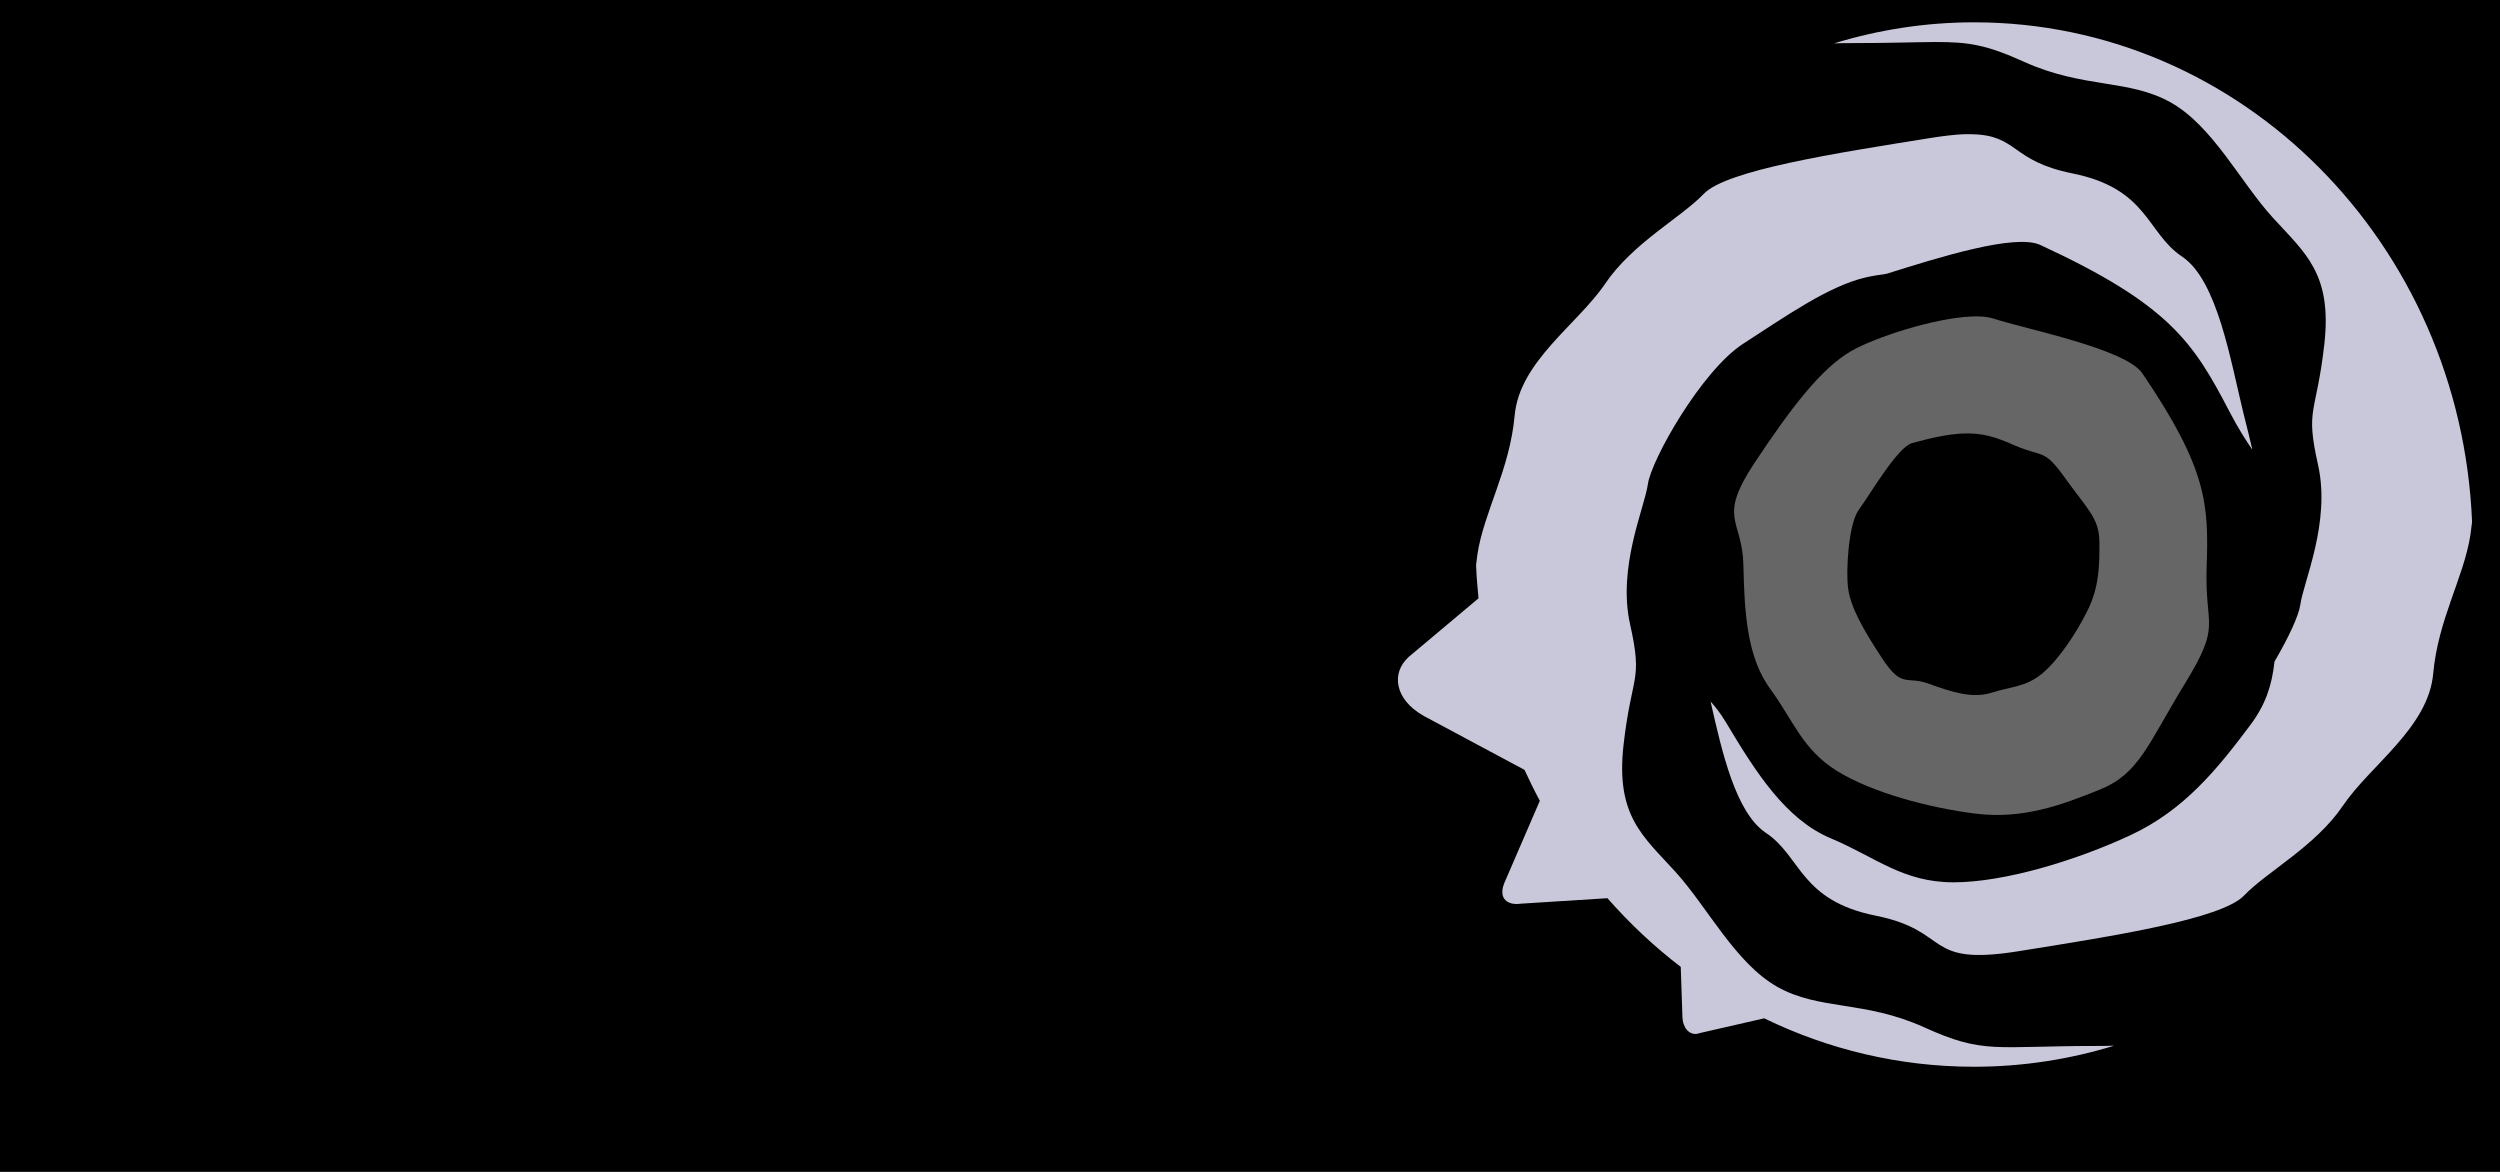
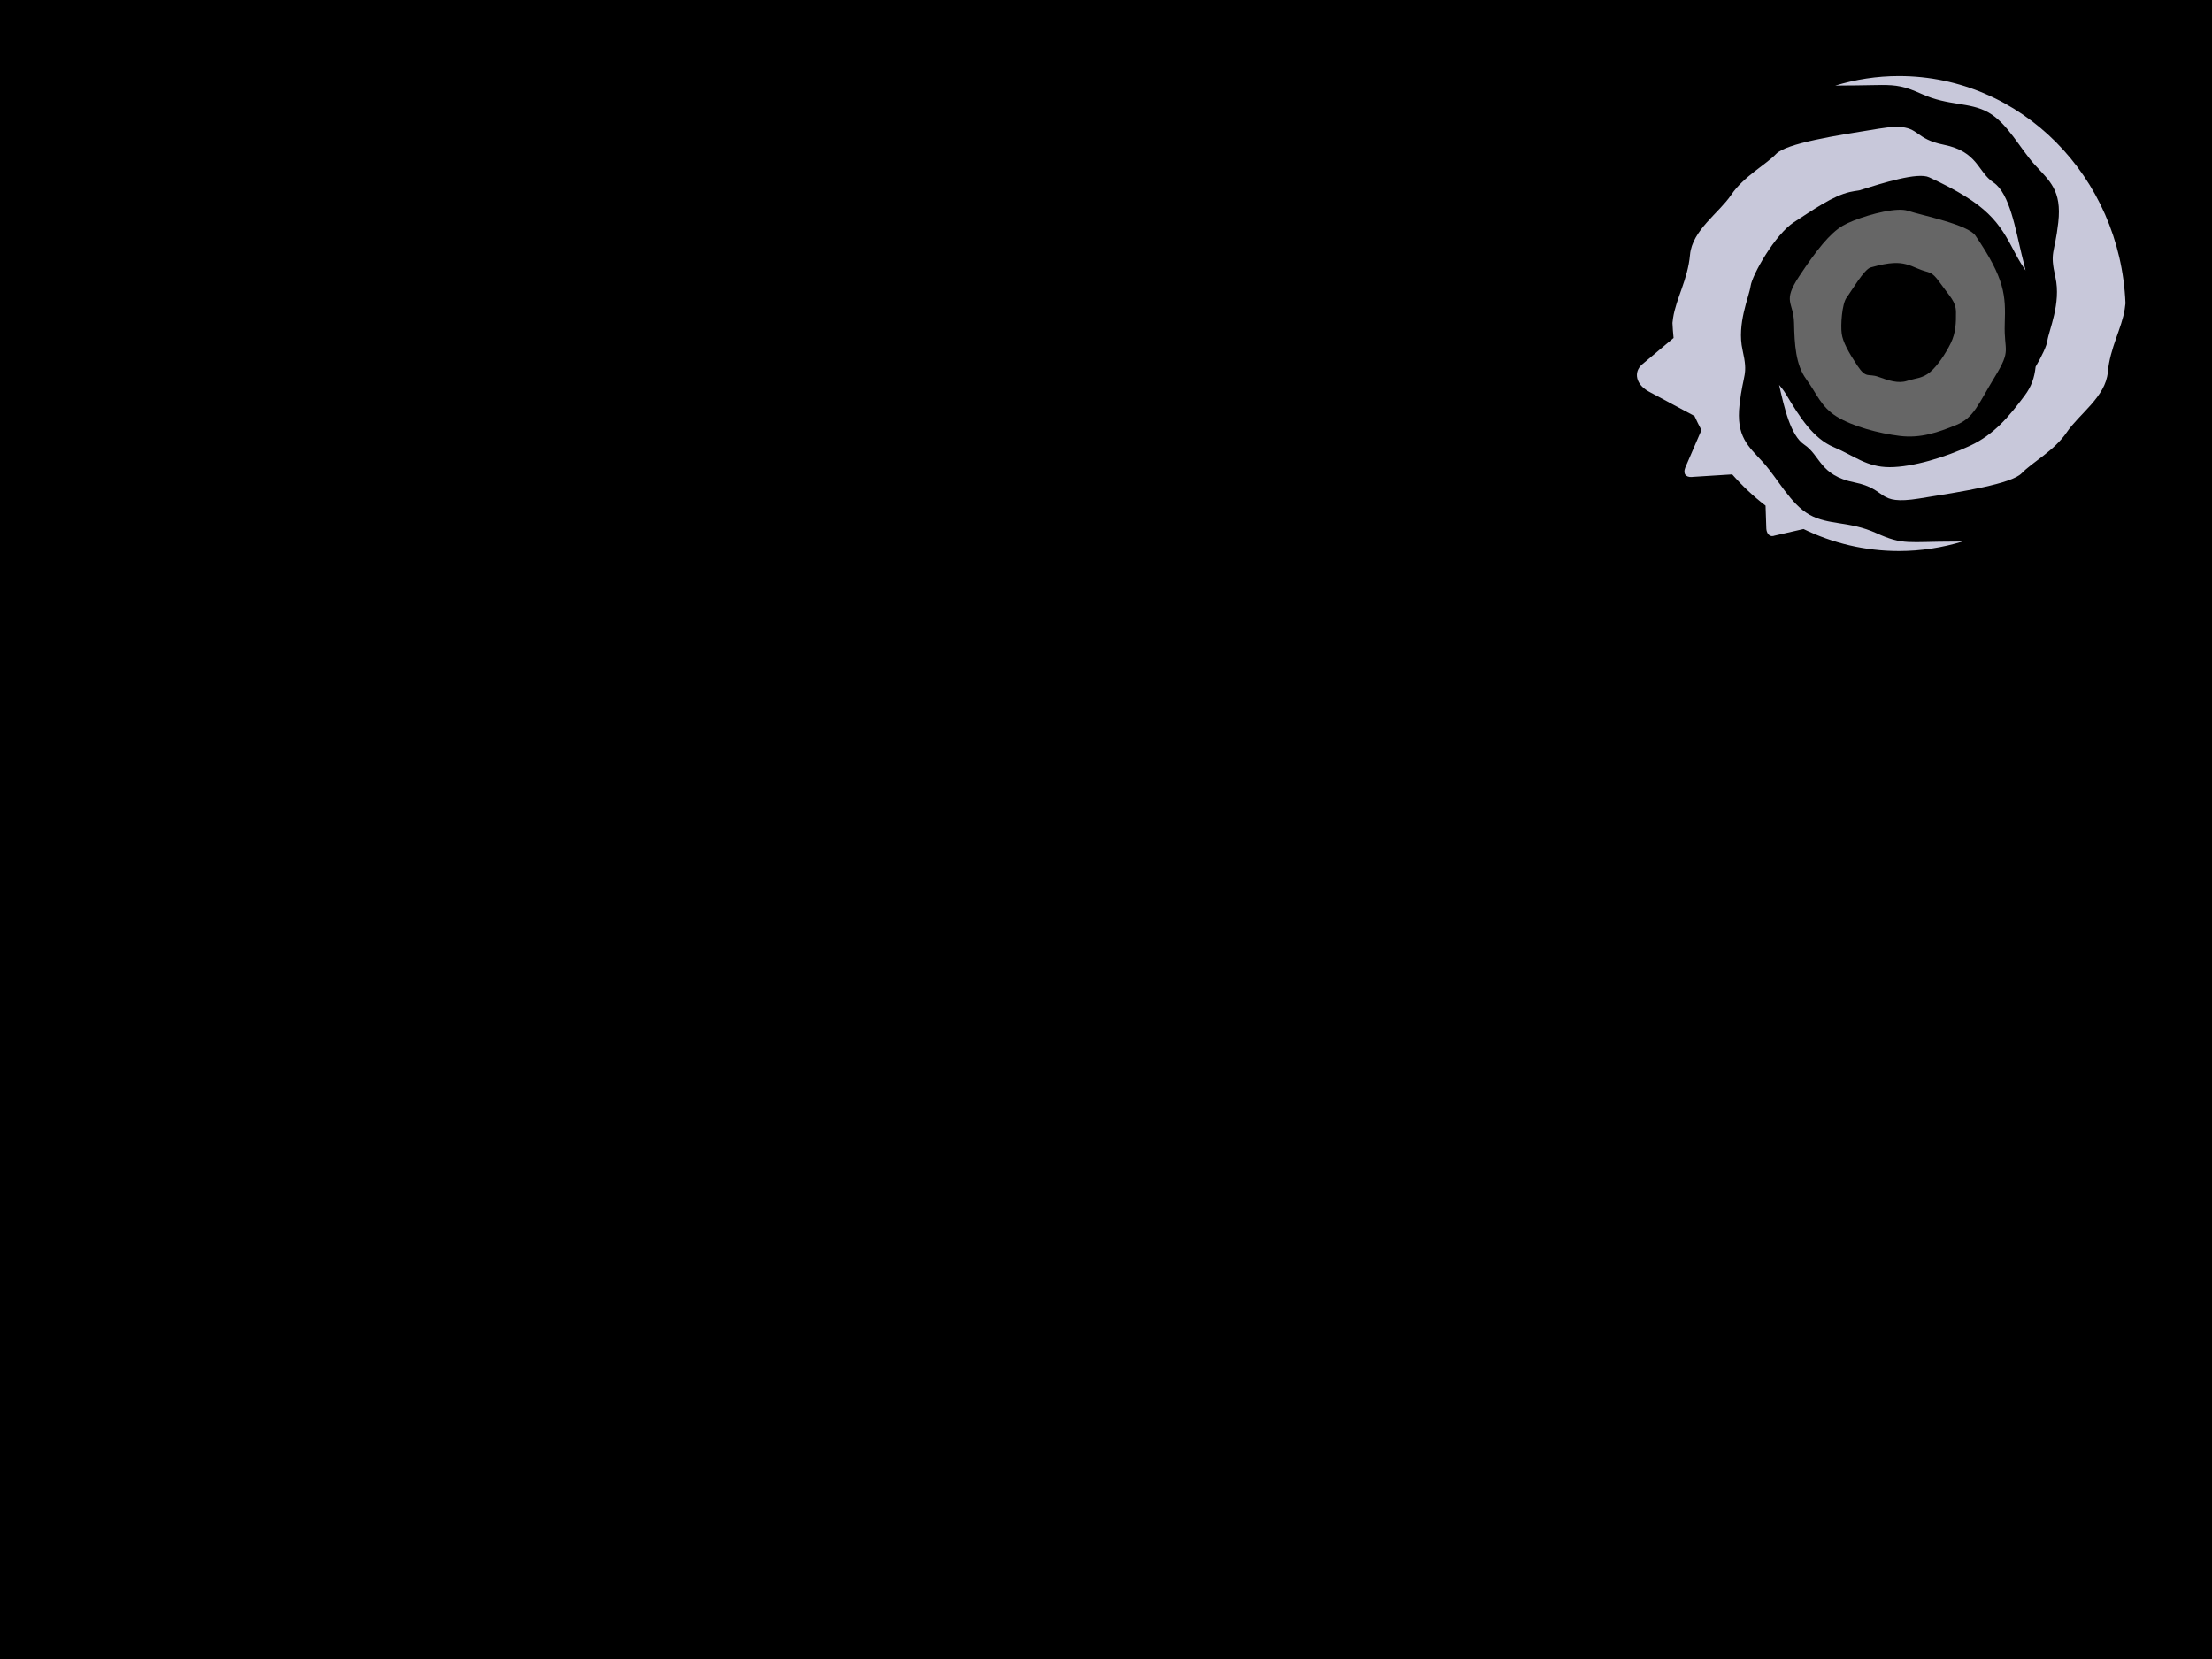
- <svg xmlns="http://www.w3.org/2000/svg" width="640" height="300" id="svg2" version="1.1">
+ <svg xmlns="http://www.w3.org/2000/svg" width="640" height="480" id="svg2" version="1.1">
  <defs id="defs4">
    <linearGradient id="linearGradient3755">
      <stop style="stop-color:#8f9db3;stop-opacity:1;" offset="0" id="stop3757" />
      <stop style="stop-color:#161b2b;stop-opacity:1;" offset="1" id="stop3759" />
    </linearGradient>
  </defs>
-   <g id="layer1" transform="translate(0,-752.3622)">
-     <rect style="fill:#000000;fill-opacity:1;stroke:none" id="rect2985" width="640" height="300" x="0" y="752.362" />
-   </g>
-   <g id="layer2" transform="translate(0,-780)">
-     <g style="display:inline" id="g4573" transform="matrix(0.2801916,0,0,-0.2801916,-1587.879,4692.986)">
+   <g id="layer1" transform="translate(411.4286,-554.5051)" />
+   <g id="layer2" transform="translate(411.4286,-582.1429)">
+     <rect style="fill:#000000;fill-opacity:1;stroke:none" id="rect3328" width="640" height="480" x="-411.429" y="582.143" />
+     <g style="display:inline" id="g4573" transform="matrix(0.144034,0,0,-0.144034,-938.0412,2612.689)">
      <path id="path4552" d="m 7470.748,13945 c -44.432,0 -87.402,-6.825 -128,-19.25 4.896,0.195 9.953,0.251 15.5,0.251 35.438,0 58.722,0.945 77,1 30.47,0.09 46.859,-2.534 81,-18 54.633,-24.746 95.861,-15.598 134.25,-37.25 38.389,-21.652 63.47,-72.522 93,-105 29.53,-32.478 54.632,-51.044 47.25,-116 -7.384,-64.957 -17.562,-57.416 -5.75,-110 11.813,-52.584 -13.299,-106.598 -16.25,-128.25 -1.26,-9.232 -10.536,-29.473 -23.5,-51.5 -2.357,-21.854 -8.159,-39.465 -22.25,-58.25 -30.116,-40.15 -60.218,-77.558 -109.5,-100.5 -49.282,-22.943 -114.956,-43 -161.5,-43 -46.544,0 -71.181,23.043 -112.25,40.25 -41.068,17.207 -68.371,60.115 -95.75,106 -4.757,7.972 -9.552,13.994 -14,19 10.406,-45.961 22.916,-101.614 50.5,-120 32.483,-21.652 31.104,-61.831 100.5,-75.75 69.396,-13.919 42.886,-46.419 130,-32.5 87.114,13.919 185.829,29.348 206.5,51 20.672,21.652 65.148,44.882 90.25,82 25.1,37.118 78.073,71.259 82.5,120.75 4.431,49.491 28.095,88.085 34,126.75 0.584,3.846 0.952,7.757 1.5,11.75 -10.304,253.962 -210.009,456.5 -455,456.5 z" style="color:#000000;fill:#c8c8da;fill-opacity:1;fill-rule:evenodd;stroke:none;marker:none;visibility:visible;display:inline;overflow:visible;enable-background:accumulate" />
      <path id="path4554" transform="matrix(8,0,0,-8,0,7920)" d="m 932.656,-740.344 c -1.046,0.043 -2.312,0.193 -3.844,0.438 -10.889,1.74 -23.26,3.668 -25.844,6.375 -2.584,2.707 -8.113,5.61 -11.25,10.25 -3.138,4.64 -9.79,8.876 -10.344,15.062 -0.554,6.186 -3.512,11.011 -4.25,15.844 -0.063,0.409 -0.098,0.828 -0.156,1.25 0.047,1.271 0.159,2.532 0.281,3.781 l -7.781,6.531 -0.188,0.156 c -0.507,0.469 -0.871,1.008 -1.062,1.562 -0.202,0.587 -0.228,1.2 -0.094,1.812 0.135,0.612 0.419,1.185 0.875,1.75 0.456,0.565 1.081,1.086 1.844,1.531 0.19,0.111 0.363,0.216 0.562,0.312 L 882.5,-667.75 c 0.547,1.196 1.131,2.381 1.75,3.531 l -4.062,9.406 -0.031,0.094 c -0.133,0.325 -0.195,0.662 -0.188,0.938 0.009,0.291 0.07,0.539 0.219,0.75 0.149,0.211 0.354,0.363 0.625,0.469 0.271,0.106 0.623,0.149 1,0.125 0.094,-0.006 0.186,-0.017 0.281,-0.031 l 9.875,-0.625 c 2.539,2.889 5.339,5.525 8.375,7.844 l 0.188,5.625 0,0.094 c 0.015,0.303 0.066,0.598 0.156,0.844 0.096,0.261 0.212,0.48 0.375,0.656 0.163,0.176 0.352,0.304 0.562,0.375 0.21,0.071 0.449,0.086 0.688,0.031 0.06,-0.014 0.13,-0.041 0.188,-0.062 l 7.375,-1.688 c 7.281,3.543 15.409,5.531 23.969,5.531 5.557,0 10.922,-0.851 16,-2.406 -0.612,0.024 -1.244,0.031 -1.938,0.031 -11.812,0 -12.921,0.968 -19.75,-2.125 -6.829,-3.093 -11.983,-1.919 -16.781,-4.625 -4.799,-2.707 -7.965,-9.097 -11.656,-13.156 -3.692,-4.06 -6.829,-6.38 -5.906,-14.5 0.923,-8.12 2.227,-7.146 0.75,-13.719 -1.476,-6.573 1.662,-13.356 2.031,-16.062 0.369,-2.707 6.108,-12.938 10.906,-16.031 4.799,-3.093 9.755,-6.596 14,-7.562 0.752,-0.171 1.538,-0.291 2.344,-0.406 6.006,-1.884 14.743,-4.639 17.594,-3.281 14.716,6.811 17.456,11.114 21.562,19 1.027,1.972 1.892,3.305 2.625,4.375 -0.27,-1.233 -0.618,-2.542 -1,-4.094 -1.476,-5.993 -2.971,-15.262 -7.031,-17.969 -4.061,-2.707 -3.857,-7.76 -12.531,-9.5 -7.048,-1.414 -6.169,-4.354 -11.438,-4.469 -0.304,-0.007 -0.62,-0.014 -0.969,0 z" style="color:#000000;fill:#c8c8da;fill-opacity:1;fill-rule:evenodd;stroke:none;marker:none;visibility:visible;display:inline;overflow:visible;enable-background:accumulate" />
      <path id="path4570" d="m 7468.748,13676.25 c -34.509,-1.384 -89.084,-19.283 -110.5,-31.75 -26.359,-15.343 -53.003,-49.069 -87.75,-101.5 -34.748,-52.43 -11.446,-51.111 -10.5,-94 0.946,-42.888 3.144,-83.864 24.5,-113 21.356,-29.135 29.264,-55.276 61,-75 31.735,-19.723 84.287,-33.759 126.75,-39 42.463,-5.24 77.458,7.387 113.5,22 36.041,14.614 43.761,41.455 77.75,97 33.988,55.546 17.784,49.56 19.75,106.5 1.967,56.941 0.477,89.71 -58.75,176.75 -14.997,22.54 -108.158,40.784 -135.75,50 -5.173,1.728 -12.036,2.32 -20,2 z m -9.25,-107 c 19.532,1.016 31.78,-3.578 48.25,-10.75 26.352,-11.474 26.435,-2.299 46.25,-30 19.815,-27.7 31.016,-36.513 31.25,-57.75 0.233,-21.236 -0.24,-41.605 -10.5,-62.5 -10.26,-20.894 -26.416,-45.288 -41.5,-58 -15.084,-12.711 -28.908,-12.11 -46.5,-17.75 -17.593,-5.639 -37.206,0.858 -57.5,8.25 -20.295,7.394 -24.036,-4.768 -42.25,22.75 -18.213,27.519 -28.895,47.364 -31.25,63.75 -2.355,16.388 0.357,59.992 9.75,72.5 9.393,12.509 35.171,57.172 48.5,60.75 19.394,5.436 33.781,8.141 45.5,8.75 z" style="fill:#666666;stroke:none" />
    </g>
  </g>
</svg>
